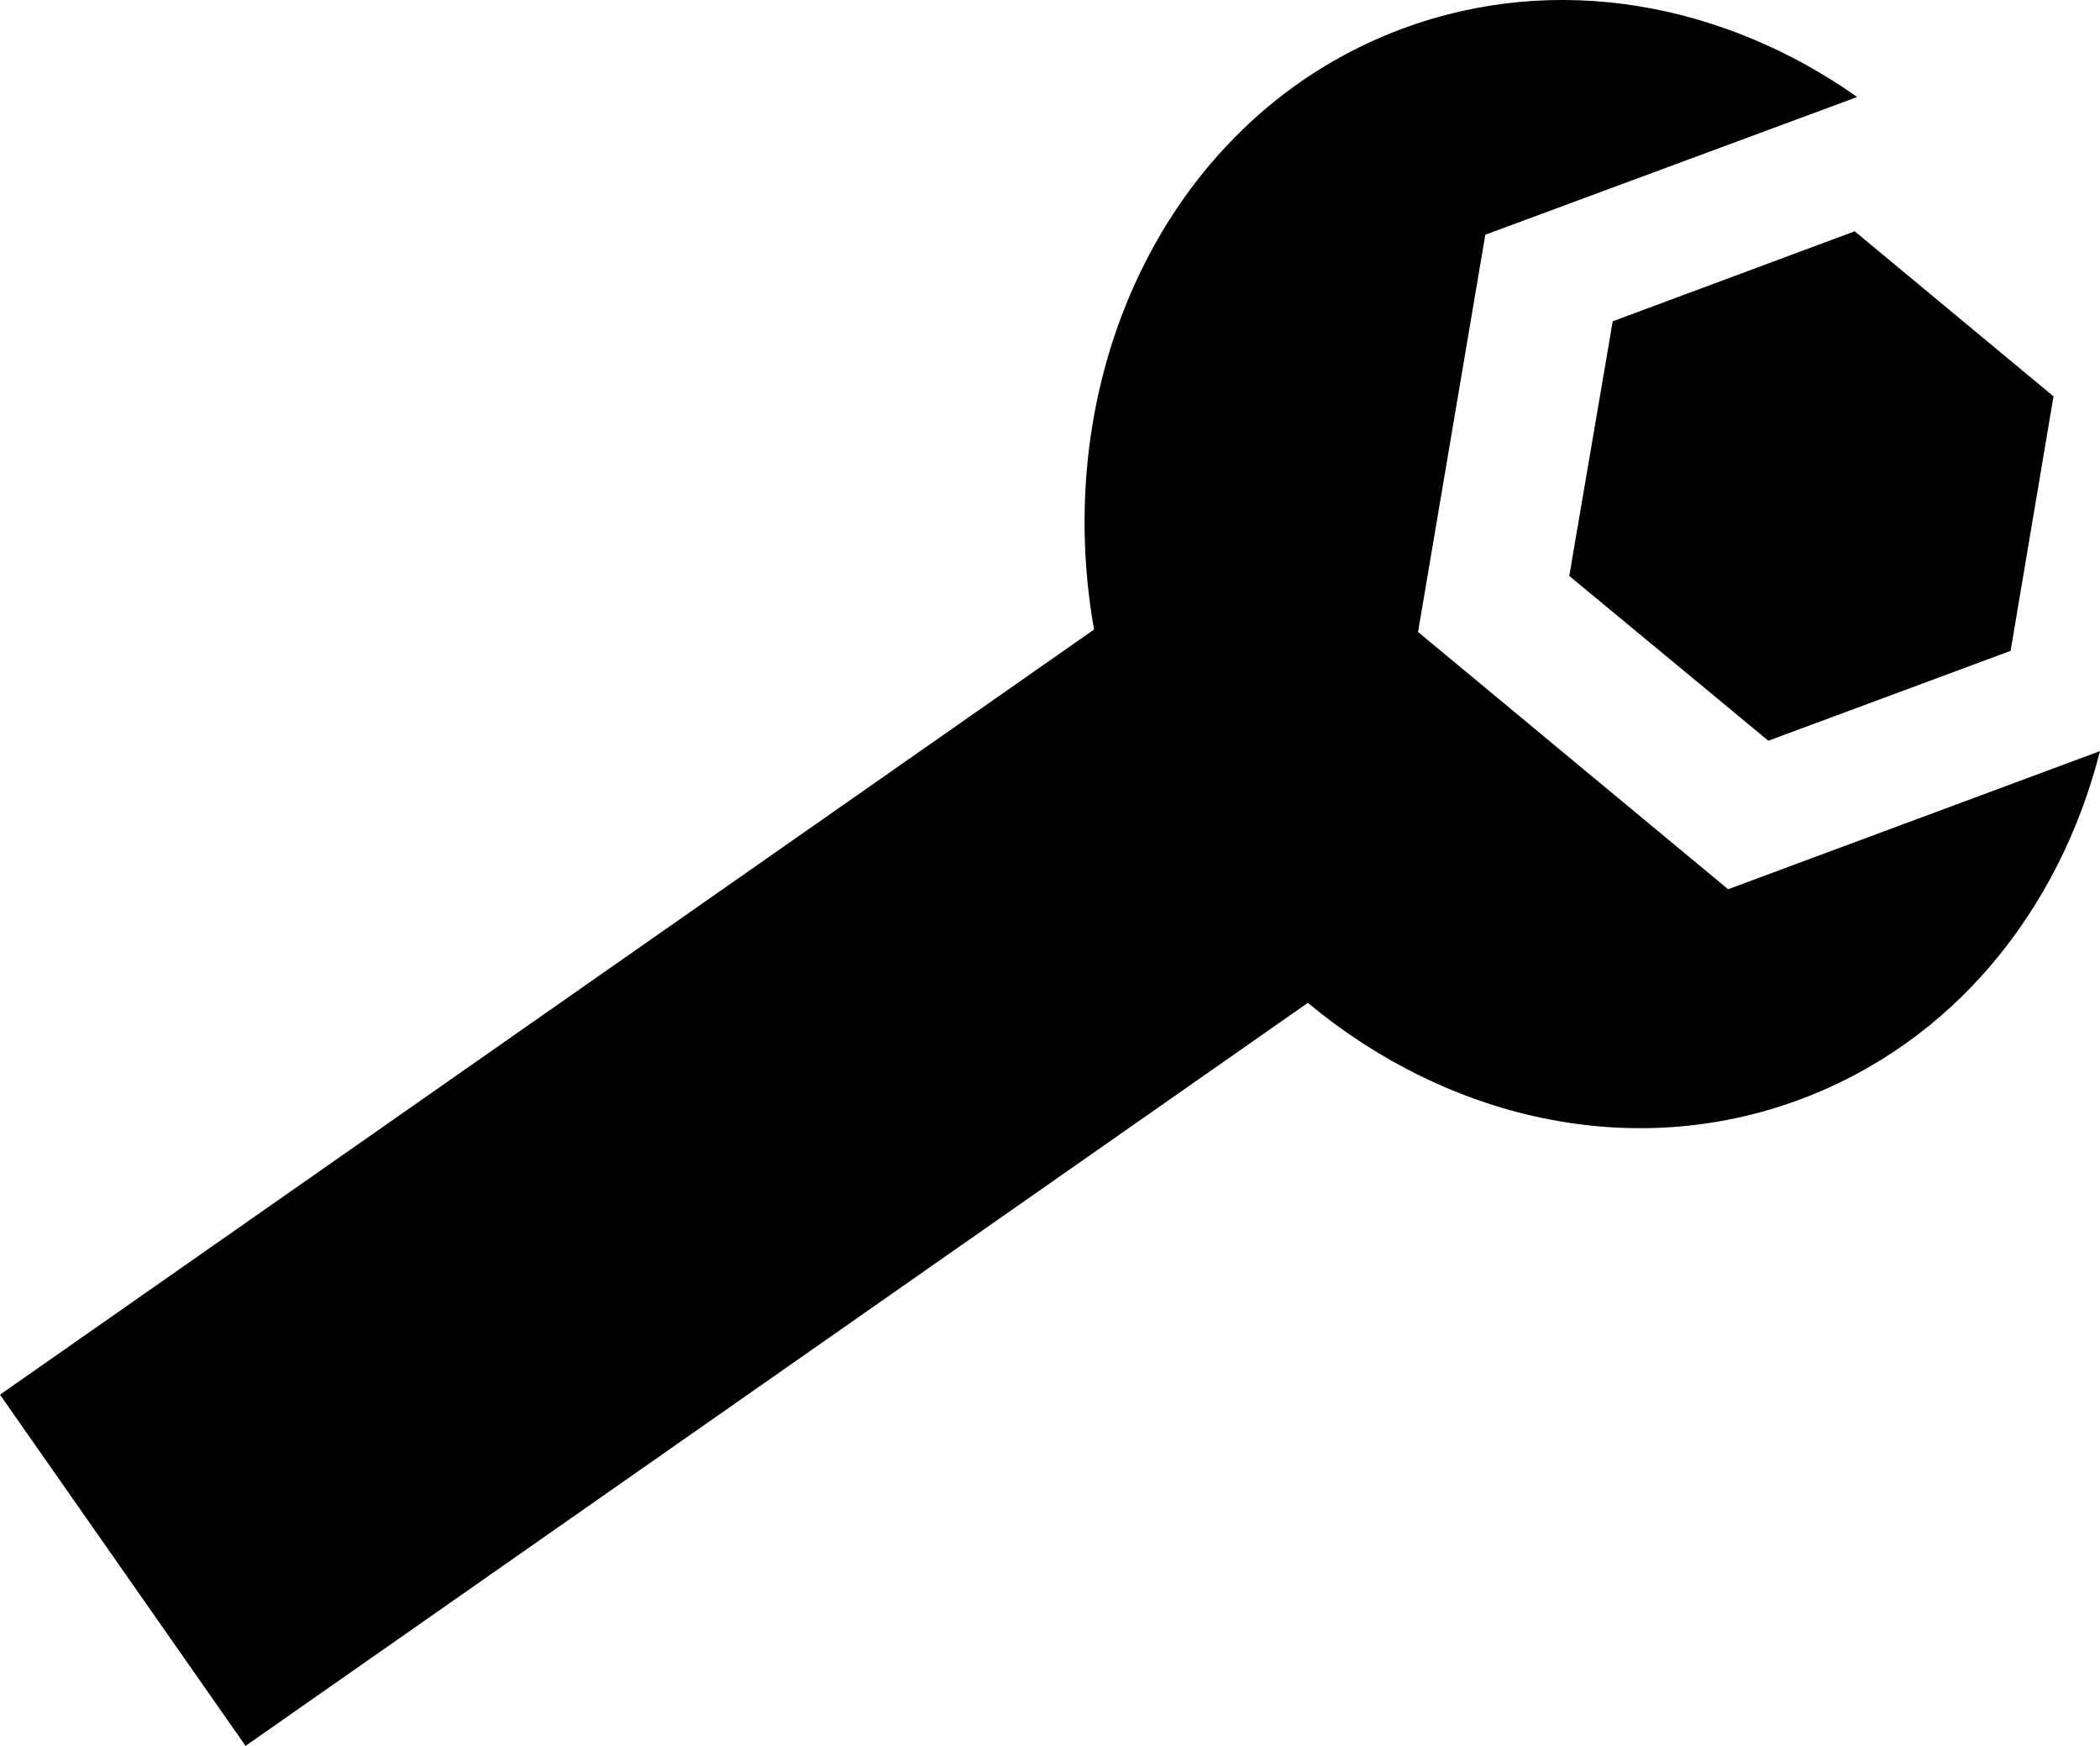
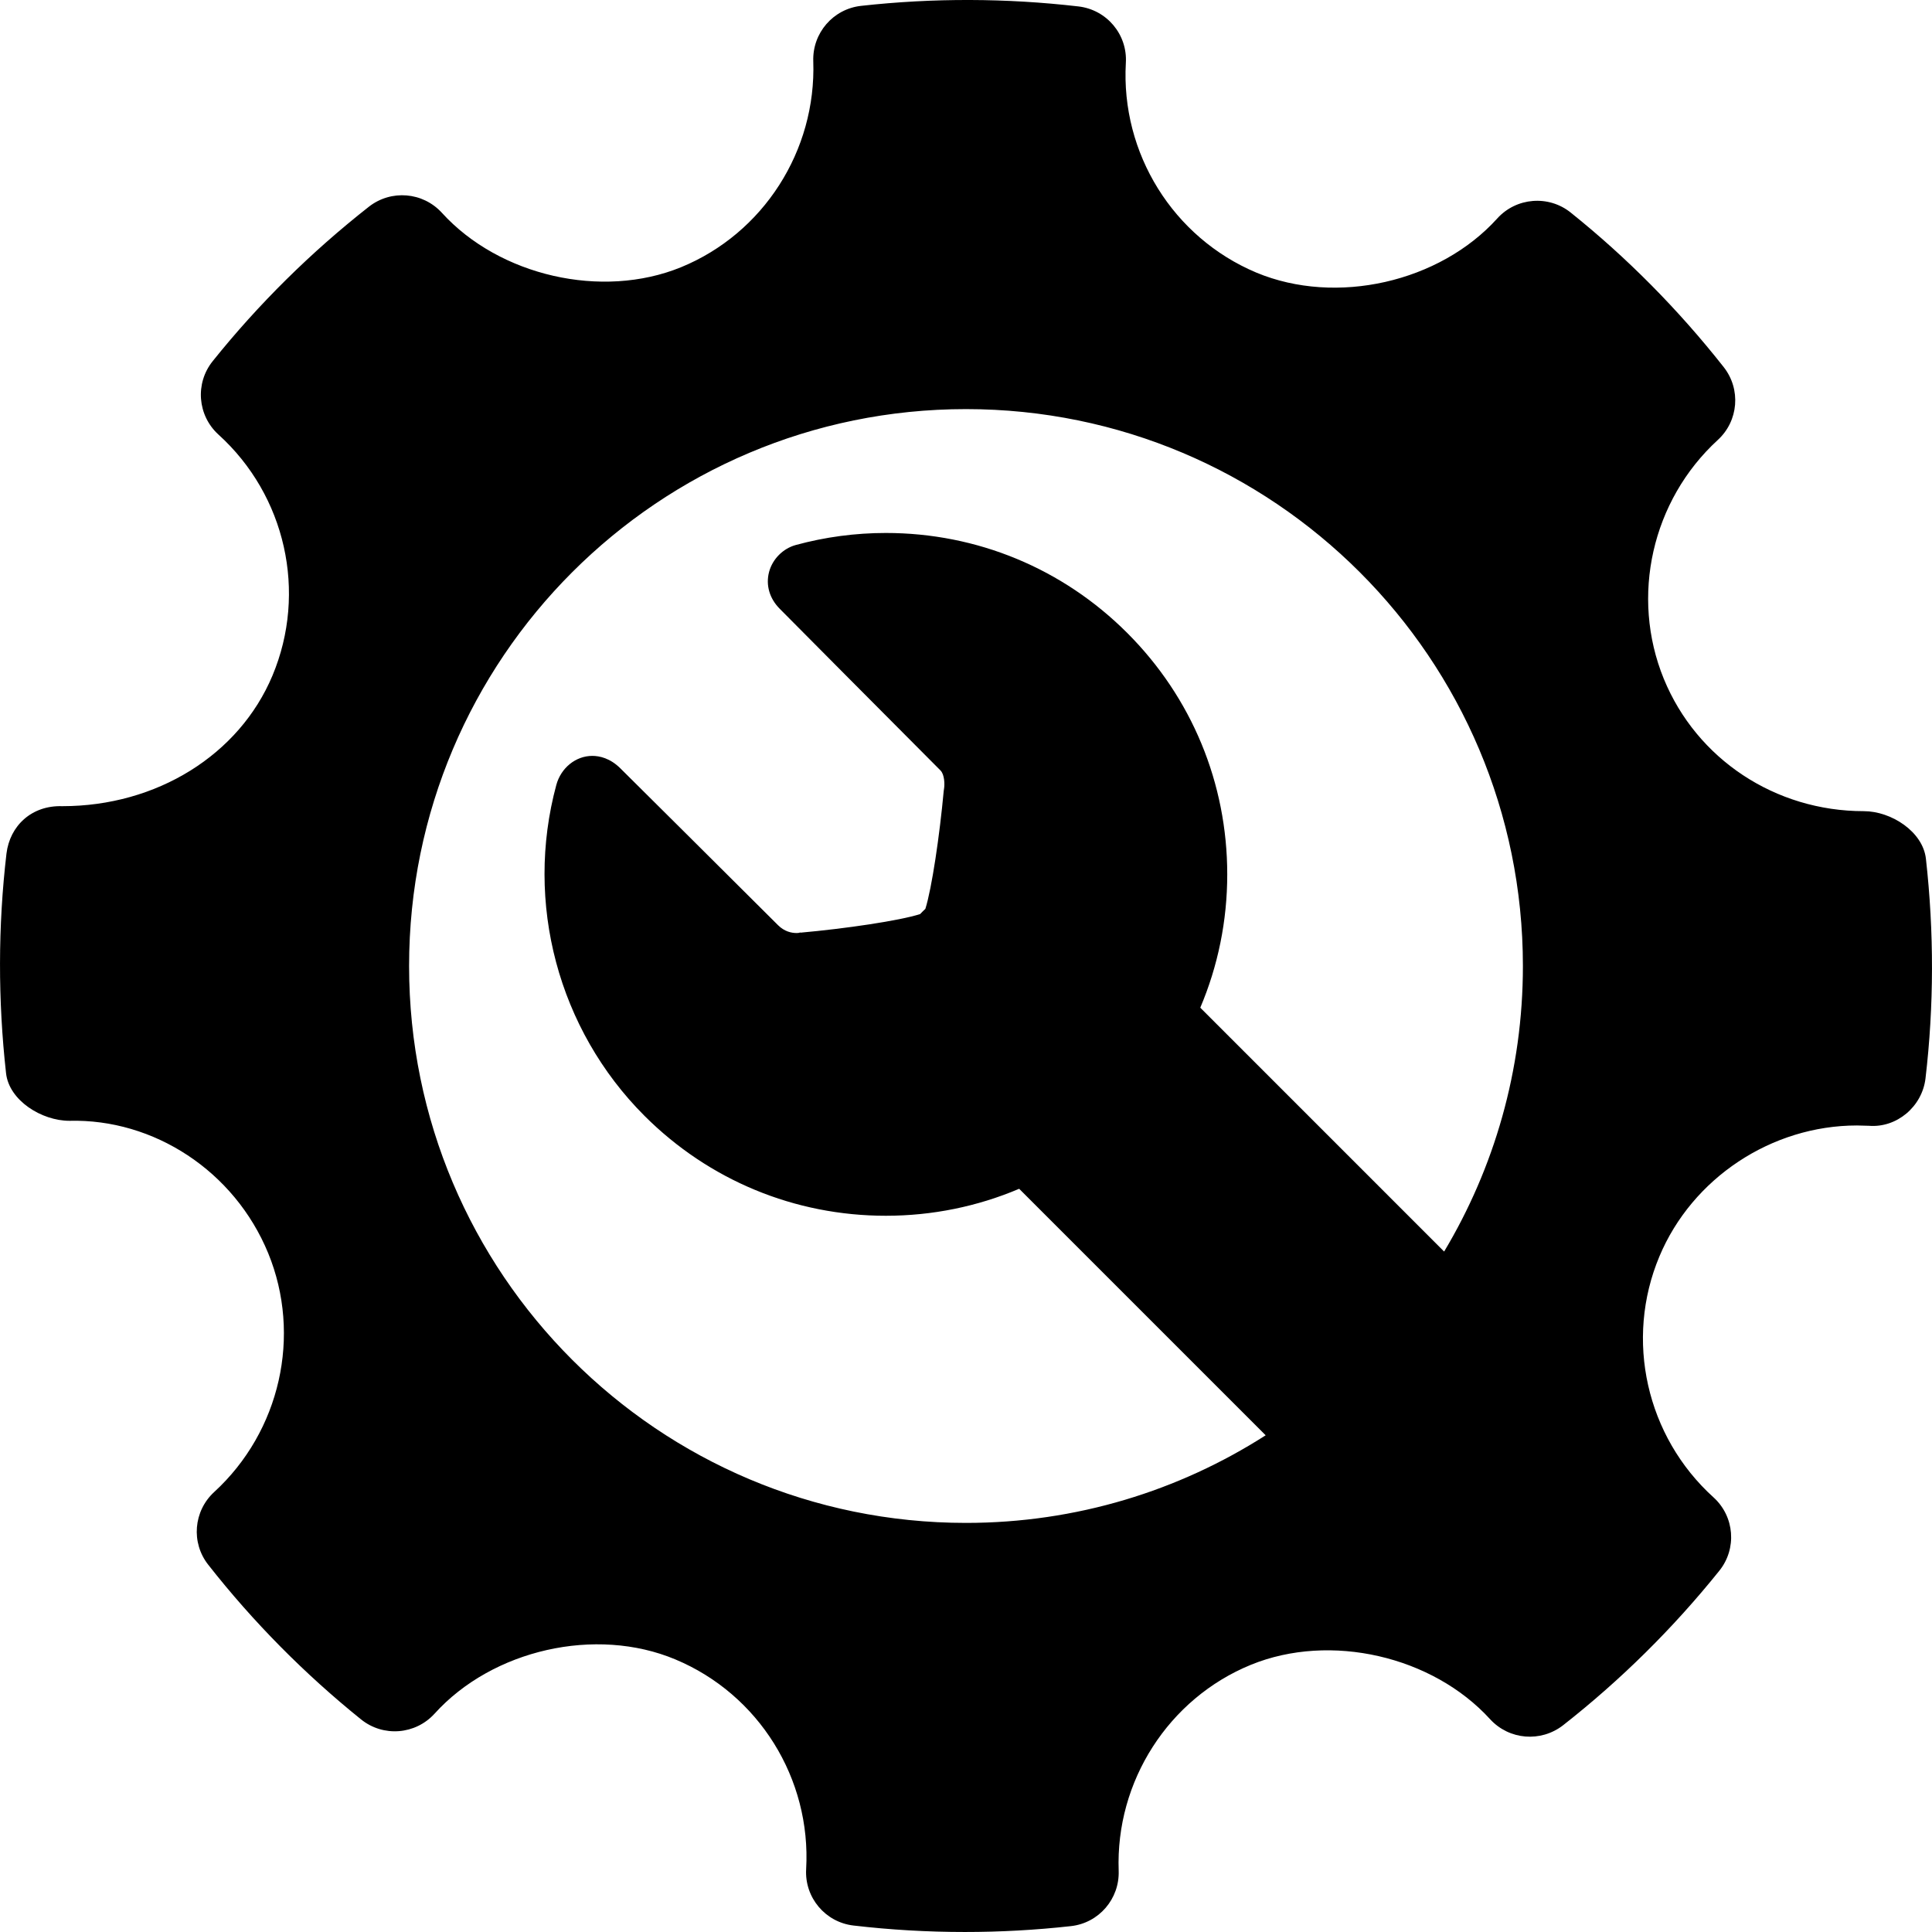
- <svg xmlns="http://www.w3.org/2000/svg" version="1.1" id="Layer_1" x="0px" y="0px" width="100px" height="83.114px" viewBox="0 0 100 83.114" enable-background="new 0 0 100 83.114" xml:space="preserve">
-   <path d="M67.526,30.087l14.766,12.246L100,35.757c-1.927,7.578-6.979,13.874-14.297,16.589c-8.008,2.975-16.784,0.918-23.425-4.604  L11.693,83.114L0,66.395L52.097,29.97C49.909,17.567,55.82,5.432,66.784,1.363c7.317-2.715,15.273-1.244,21.653,3.255l-17.708,6.556  L67.526,30.087z" />
-   <polygon points="76.797,15.295 74.727,27.417 84.206,35.263 95.742,30.985 97.786,18.869 88.32,11.011 " />
+ <svg xmlns="http://www.w3.org/2000/svg" version="1.1" id="Capa_1" x="0px" y="0px" viewBox="0 0 231.233 231.233" style="enable-background:new 0 0 231.233 231.233;" xml:space="preserve">
+   <path d="M230.505,102.78c-0.365-3.25-4.156-5.695-7.434-5.695c-10.594,0-19.996-6.218-23.939-15.842  c-4.025-9.855-1.428-21.346,6.465-28.587c2.486-2.273,2.789-6.079,0.705-8.721c-5.424-6.886-11.586-13.107-18.316-18.498  c-2.633-2.112-6.502-1.818-8.787,0.711c-6.891,7.632-19.27,10.468-28.836,6.477c-9.951-4.187-16.232-14.274-15.615-25.101  c0.203-3.403-2.285-6.36-5.676-6.755c-8.637-1-17.35-1.029-26.012-0.068c-3.348,0.37-5.834,3.257-5.723,6.617  c0.375,10.721-5.977,20.63-15.832,24.667c-9.451,3.861-21.744,1.046-28.621-6.519c-2.273-2.492-6.074-2.798-8.725-0.731  c-6.928,5.437-13.229,11.662-18.703,18.492c-2.133,2.655-1.818,6.503,0.689,8.784c8.049,7.289,10.644,18.879,6.465,28.849  c-3.99,9.505-13.859,15.628-25.156,15.628c-3.666-0.118-6.275,2.345-6.68,5.679c-1.016,8.683-1.027,17.535-0.049,26.289  c0.365,3.264,4.268,5.688,7.582,5.688c10.07-0.256,19.732,5.974,23.791,15.841c4.039,9.855,1.439,21.341-6.467,28.592  c-2.473,2.273-2.789,6.07-0.701,8.709c5.369,6.843,11.537,13.068,18.287,18.505c2.65,2.134,6.504,1.835,8.801-0.697  c6.918-7.65,19.295-10.481,28.822-6.482c9.98,4.176,16.258,14.262,15.645,25.092c-0.201,3.403,2.293,6.369,5.672,6.755  c4.42,0.517,8.863,0.773,13.32,0.773c4.23,0,8.461-0.231,12.692-0.702c3.352-0.37,5.834-3.26,5.721-6.621  c-0.387-10.716,5.979-20.626,15.822-24.655c9.514-3.886,21.752-1.042,28.633,6.512c2.285,2.487,6.063,2.789,8.725,0.73  c6.916-5.423,13.205-11.645,18.703-18.493c2.135-2.65,1.832-6.503-0.689-8.788c-8.047-7.284-10.656-18.879-6.477-28.839  c3.928-9.377,13.43-15.673,23.65-15.673l1.43,0.038c3.318,0.269,6.367-2.286,6.768-5.671  C231.476,120.379,231.487,111.537,230.505,102.78z M115.616,182.27c-36.813,0-66.654-29.841-66.654-66.653  s29.842-66.653,66.654-66.653s66.654,29.841,66.654,66.653c0,12.495-3.445,24.182-9.428,34.176l-29.186-29.187  c2.113-4.982,3.229-10.383,3.228-15.957c0-10.915-4.251-21.176-11.97-28.893c-7.717-7.717-17.978-11.967-28.891-11.967  c-3.642,0-7.267,0.484-10.774,1.439c-1.536,0.419-2.792,1.685-3.201,3.224c-0.418,1.574,0.053,3.187,1.283,4.418  c0,0,14.409,14.52,19.23,19.34c0.505,0.505,0.504,1.71,0.433,2.144l-0.045,0.317c-0.486,5.3-1.423,11.662-2.196,14.107  c-0.104,0.103-0.202,0.19-0.308,0.296c-0.111,0.111-0.213,0.218-0.32,0.328c-2.477,0.795-8.937,1.743-14.321,2.225l0.001-0.029  l-0.242,0.061c-0.043,0.005-0.123,0.011-0.229,0.011c-0.582,0-1.438-0.163-2.216-0.94c-5.018-5.018-18.862-18.763-18.862-18.763  c-1.242-1.238-2.516-1.498-3.365-1.498c-1.979,0-3.751,1.43-4.309,3.481c-3.811,14.103,0.229,29.273,10.546,39.591  c7.719,7.718,17.981,11.968,28.896,11.968c5.574,0,10.975-1.115,15.956-3.228l29.503,29.503  C141.125,178.412,128.825,182.27,115.616,182.27z" />
+   <g>
+ </g>
+   <g>
+ </g>
+   <g>
+ </g>
+   <g>
+ </g>
+   <g>
+ </g>
+   <g>
+ </g>
+   <g>
+ </g>
+   <g>
+ </g>
+   <g>
+ </g>
+   <g>
+ </g>
+   <g>
+ </g>
+   <g>
+ </g>
+   <g>
+ </g>
+   <g>
+ </g>
+   <g>
+ </g>
</svg>
